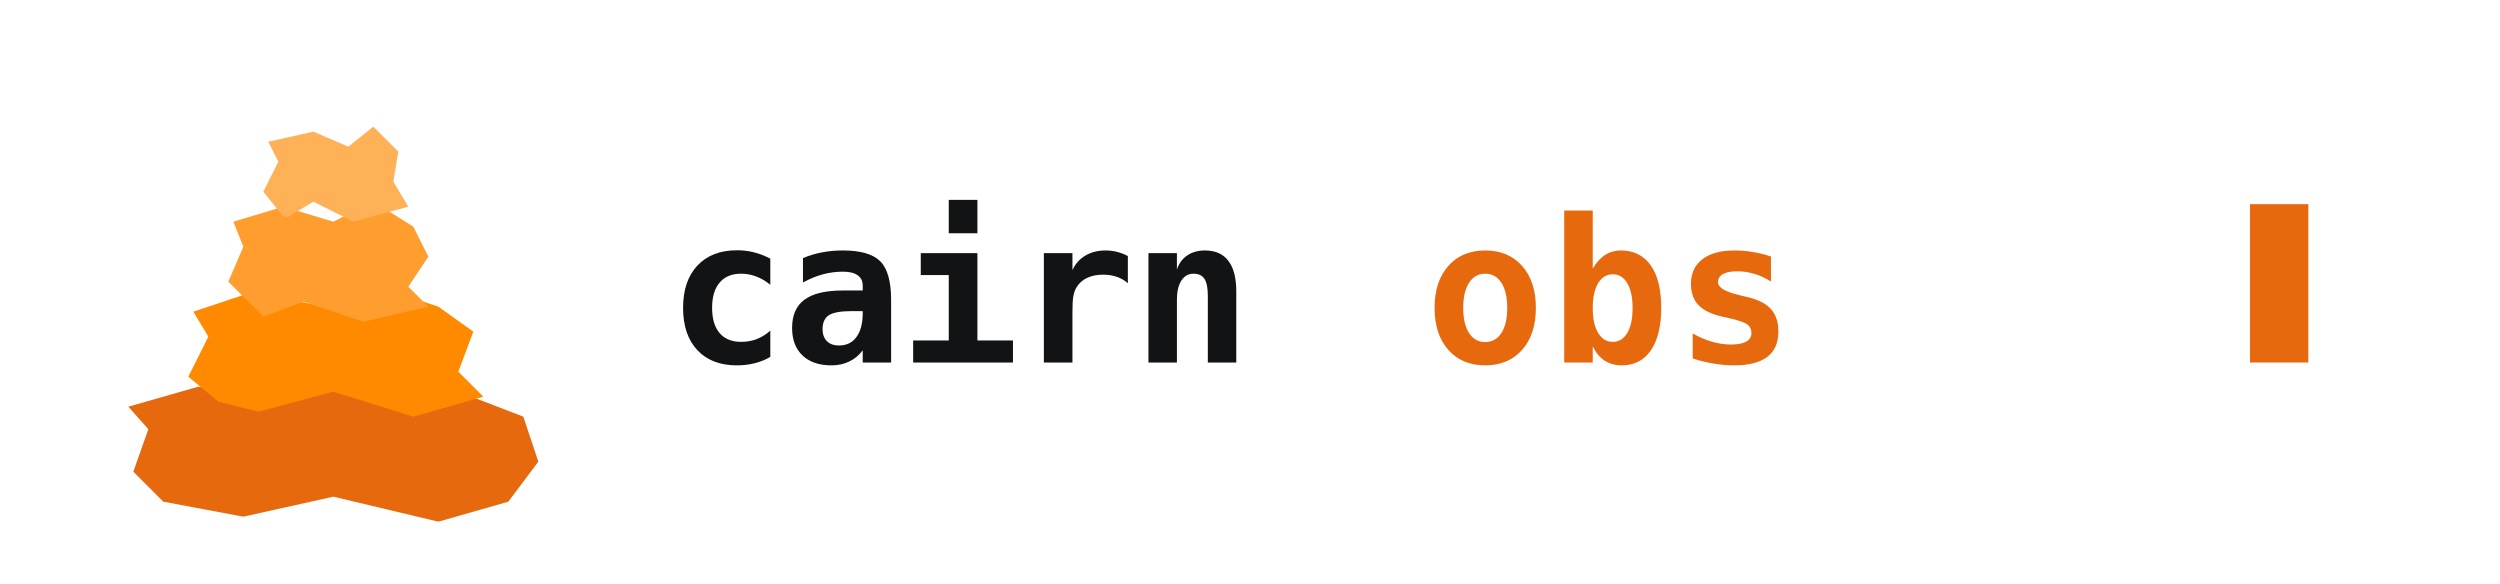
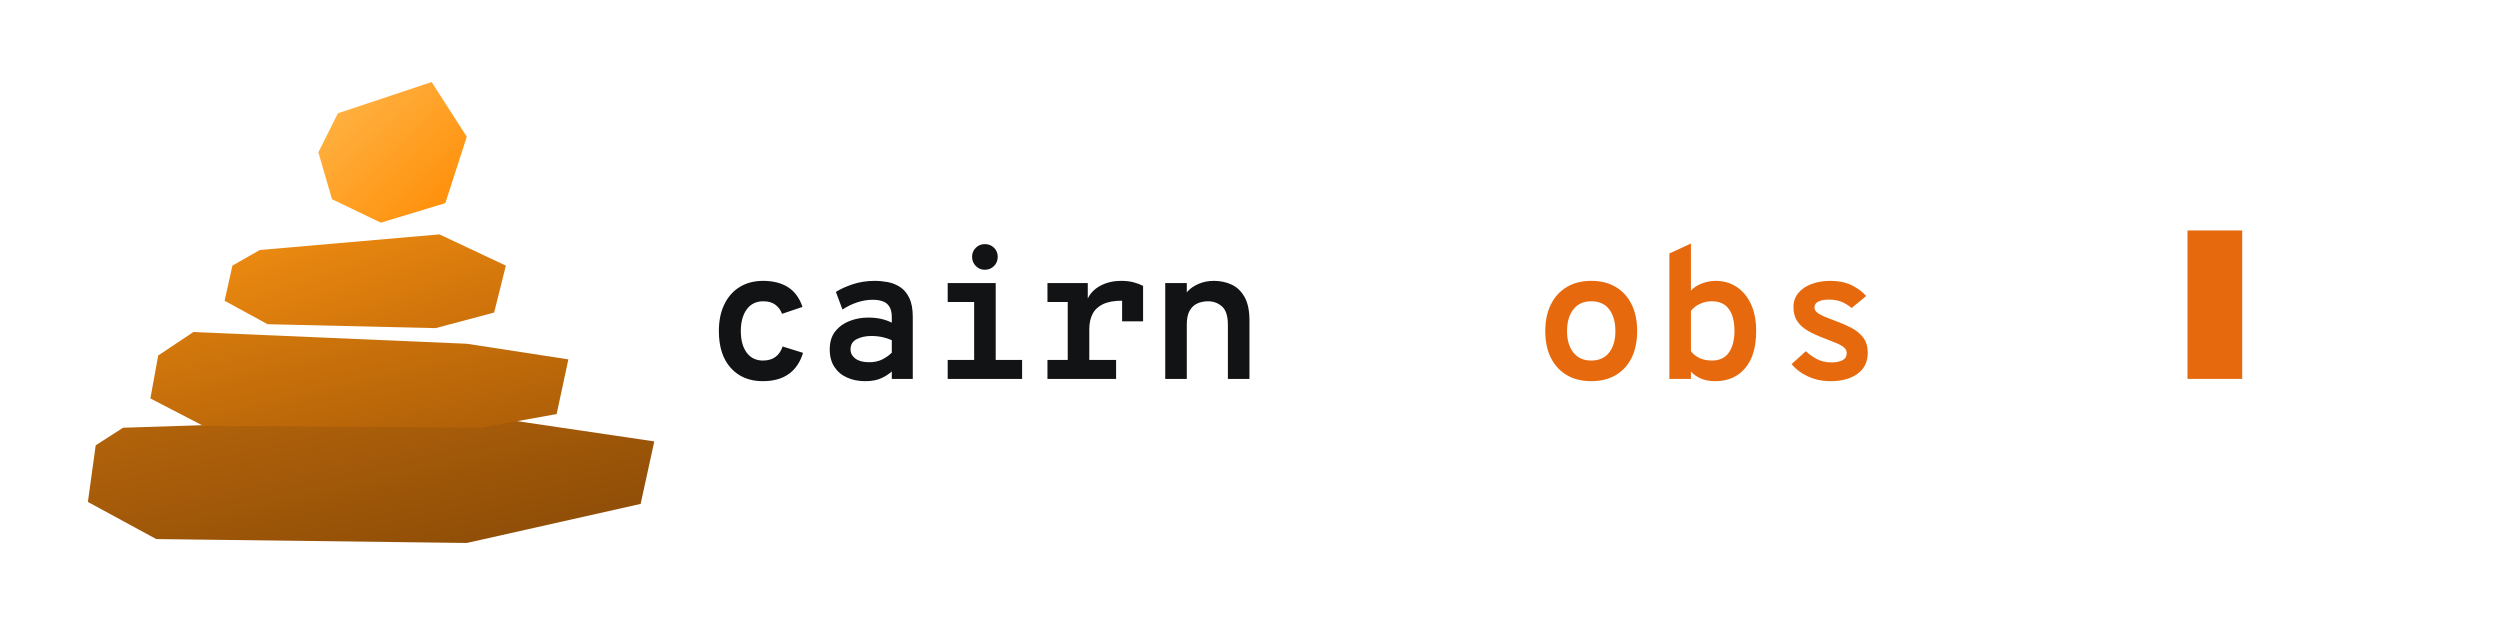
- <svg xmlns="http://www.w3.org/2000/svg" width="600" height="140" viewBox="0 0 600 140">
-   <g transform="translate(20,10) scale(0.6)">
-     <path d="M32,184 L20,172 L26,155 L18,146 L46,138 L82,144 L112,134 L150,140 L176,150 L182,168 L170,184 L142,192 L100,182 L64,190 Z" fill="#E6690E" />
-     <path d="M54,144 L42,134 L50,118 L44,108 L68,100 L96,106 L118,98 L142,106 L156,116 L150,132 L160,142 L132,150 L100,140 L70,148 Z" fill="#FF8A00" />
-     <path d="M68,106 L58,96 L64,82 L60,72 L80,66 L100,72 L116,64 L132,74 L138,86 L130,98 L138,106 L112,112 L88,104 L72,110 Z" fill="#FF9D2E" />
-     <path d="M80,70 L72,60 L78,48 L74,40 L92,36 L106,42 L116,34 L126,44 L124,56 L130,66 L108,72 L92,64 L82,70 Z" fill="#FFB157" />
+ <svg xmlns="http://www.w3.org/2000/svg" width="640" height="160" viewBox="0 0 640 160">
+   <defs>
+     <linearGradient id="s1" x1="0" y1="0" x2="1" y2="1">
+       <stop offset="0" stop-color="#B5650B" />
+       <stop offset="1" stop-color="#8A4A06" />
+     </linearGradient>
+     <linearGradient id="s2" x1="0" y1="0" x2="1" y2="1">
+       <stop offset="0" stop-color="#D67A0C" />
+       <stop offset="1" stop-color="#AD5E08" />
+     </linearGradient>
+     <linearGradient id="s3" x1="0" y1="0" x2="1" y2="1">
+       <stop offset="0" stop-color="#F08E12" />
+       <stop offset="1" stop-color="#C96E09" />
+     </linearGradient>
+     <linearGradient id="s4" x1="0" y1="0" x2="1" y2="1">
+       <stop offset="0" stop-color="#FFB84D" />
+       <stop offset="1" stop-color="#FF8A00" />
+     </linearGradient>
+   </defs>
+   <g transform="translate(7.5,-39) scale(0.5)">
+     <polygon points="48,297 232,291 320,304 313,336 224,356 65,354 30,335 34,306" fill="url(#s1)" />
+     <polygon points="84,248 224,254 276,262 270,290 231,297 89,296 62,282 66,260" fill="url(#s2)" />
+     <polygon points="118,206 210,198 244,214 238,238 208,246 122,244 100,232 104,214" fill="url(#s3)" />
+     <polygon points="158,136 206,120 224,148 213,182 180,192 155,180 148,156" fill="url(#s4)" />
  </g>
-   <text x="160" y="87" font-family="'JetBrains Mono','Fira Code',ui-monospace,monospace" font-size="48" font-weight="700" fill="#111315" letter-spacing="-1">cairn</text>
-   <text x="342" y="87" font-family="'JetBrains Mono','Fira Code',ui-monospace,monospace" font-size="48" font-weight="700" fill="#E6690E" letter-spacing="1"> obs</text>
-   <rect x="540" y="49" width="14" height="38" fill="#E6690E" />
+   <path fill="#111315" d="M195.26 97.58Q190.13 97.58 187.08 94.19Q184.03 90.81 184.03 84.76Q184.03 80.75 185.45 77.87Q186.86 74.99 189.41 73.44Q191.95 71.9 195.36 71.9Q199.18 71.9 201.73 73.52Q204.29 75.14 205.44 78.57L200.21 80.34Q199.68 78.93 198.52 78.03Q197.35 77.13 195.41 77.13Q192.65 77.13 191.15 79.22Q189.65 81.3 189.65 84.76Q189.65 88.24 191.15 90.27Q192.65 92.3 195.31 92.3Q197.3 92.3 198.54 91.36Q199.78 90.42 200.35 88.7L205.58 90.33Q204.5 93.88 201.94 95.73Q199.37 97.58 195.26 97.58ZM221.48 97.58Q218.91 97.58 216.86 96.66Q214.81 95.75 213.61 93.94Q212.41 92.13 212.41 89.42Q212.41 86.58 213.85 84.8Q215.29 83.01 217.53 82.16Q219.78 81.3 222.2 81.3Q224.07 81.3 225.54 81.63Q227 81.95 228.3 82.6V81.16Q228.3 79.53 227.72 78.56Q227.14 77.58 226.05 77.16Q224.96 76.74 223.45 76.74Q221.41 76.74 219.4 77.42Q217.4 78.09 215.67 79.24L213.99 74.73Q215.77 73.6 218.36 72.75Q220.95 71.9 223.93 71.9Q225.56 71.9 227.28 72.22Q228.99 72.54 230.44 73.49Q231.9 74.44 232.78 76.28Q233.67 78.11 233.67 81.11V97H228.3V95.08Q227.29 96.04 225.64 96.81Q224 97.58 221.48 97.58ZM222.49 92.73Q224.5 92.73 225.93 91.98Q227.36 91.24 228.3 90.28V87.11Q227.29 86.61 225.93 86.31Q224.58 86.01 223.06 86.01Q220.95 86.01 219.34 86.81Q217.74 87.62 217.74 89.42Q217.74 90.88 218.98 91.8Q220.23 92.73 222.49 92.73ZM249.38 97V72.47H254.9V97ZM242.61 97V92.15H261.66V97ZM242.61 77.32V72.47H252.98V77.32ZM252.1 69.06Q250.74 69.06 249.8 68.09Q248.85 67.12 248.85 65.75Q248.85 64.38 249.8 63.44Q250.74 62.49 252.1 62.49Q253.53 62.49 254.48 63.44Q255.42 64.38 255.42 65.75Q255.42 67.12 254.48 68.09Q253.53 69.06 252.1 69.06ZM268.15 97V92.15H273.34V77.32H268.15V72.47H278.47V77.9L278.18 77.18Q278.64 75.66 279.88 74.46Q281.11 73.26 282.95 72.58Q284.78 71.9 287.02 71.9Q288.86 71.9 290.28 72.29Q291.7 72.69 292.63 73.19V82.26H287.26V74.82L289.61 77.22Q288.89 77.1 288.28 77.04Q287.66 76.98 287.26 76.98Q284.23 76.98 282.38 77.86Q280.54 78.74 279.7 80.37Q278.86 82 278.86 84.23V92.15H285.72V97ZM298.3 97V72.47H303.82V78.28L303.1 76.65Q303.1 75.57 304.14 74.48Q305.17 73.38 306.91 72.64Q308.65 71.9 310.78 71.9Q313.23 71.9 315.3 72.86Q317.36 73.82 318.61 76.04Q319.86 78.26 319.86 82.02V97H314.34V83.18Q314.34 79.79 312.84 78.46Q311.34 77.13 309.25 77.13Q307.78 77.13 306.55 77.67Q305.31 78.21 304.57 79.5Q303.82 80.8 303.82 83.08V97Z" />
+   <path fill="#E6690E" d="M407.35 97.58Q403.73 97.58 401.09 96.02Q398.45 94.46 397.02 91.59Q395.59 88.72 395.59 84.76Q395.59 80.85 397.02 77.96Q398.45 75.06 401.09 73.48Q403.73 71.9 407.35 71.9Q411 71.9 413.64 73.47Q416.28 75.04 417.7 77.93Q419.11 80.82 419.11 84.76Q419.11 88.7 417.7 91.58Q416.28 94.46 413.64 96.02Q411 97.58 407.35 97.58ZM407.35 92.3Q410.38 92.3 411.96 90.23Q413.54 88.17 413.54 84.76Q413.54 81.33 411.98 79.23Q410.42 77.13 407.35 77.13Q404.38 77.13 402.77 79.22Q401.16 81.3 401.16 84.76Q401.16 88.17 402.77 90.23Q404.38 92.3 407.35 92.3ZM439.12 97.58Q436.94 97.58 435.41 96.9Q433.89 96.23 432.88 95.13V97H427.36V64.89L432.88 62.34V74.39Q433.89 73.26 435.65 72.58Q437.42 71.9 439.22 71.9Q442.24 71.9 444.58 73.44Q446.92 74.99 448.25 77.86Q449.58 80.73 449.58 84.71Q449.58 90.93 446.76 94.25Q443.94 97.58 439.12 97.58ZM438.26 92.3Q441.18 92.3 442.6 90.24Q444.02 88.19 444.02 84.71Q444.02 81.04 442.56 79.08Q441.11 77.13 438.26 77.13Q436.94 77.13 435.87 77.51Q434.8 77.9 434.04 78.46Q433.29 79.02 432.88 79.58V89.9Q433.74 91.05 435.1 91.67Q436.46 92.3 438.26 92.3ZM468.63 97.58Q465.44 97.58 462.82 96.36Q460.21 95.15 458.65 93.21L462.3 89.9Q463.3 90.9 464.96 91.84Q466.62 92.78 468.92 92.78Q470.58 92.78 471.67 92.22Q472.76 91.67 472.76 90.38Q472.76 89.56 472.09 88.97Q471.42 88.38 470.12 87.83Q468.82 87.28 466.95 86.58Q464.62 85.72 462.86 84.71Q461.1 83.7 460.11 82.25Q459.13 80.8 459.13 78.62Q459.13 76.48 460.39 74.98Q461.65 73.48 463.8 72.69Q465.94 71.9 468.58 71.9Q471.75 71.9 474.03 73.02Q476.31 74.15 477.75 75.78L474.01 78.86Q473.07 78.02 471.66 77.36Q470.24 76.7 468.15 76.7Q466.57 76.7 465.54 77.18Q464.5 77.66 464.5 78.71Q464.5 79.46 465.21 80.02Q465.92 80.58 467.12 81.09Q468.32 81.59 469.78 82.12Q471.9 82.89 473.8 83.85Q475.71 84.81 476.92 86.33Q478.14 87.86 478.14 90.33Q478.14 93.78 475.53 95.68Q472.93 97.58 468.63 97.58Z" />
+   <rect x="560" y="59" width="14" height="38" fill="#E6690E" />
</svg>
